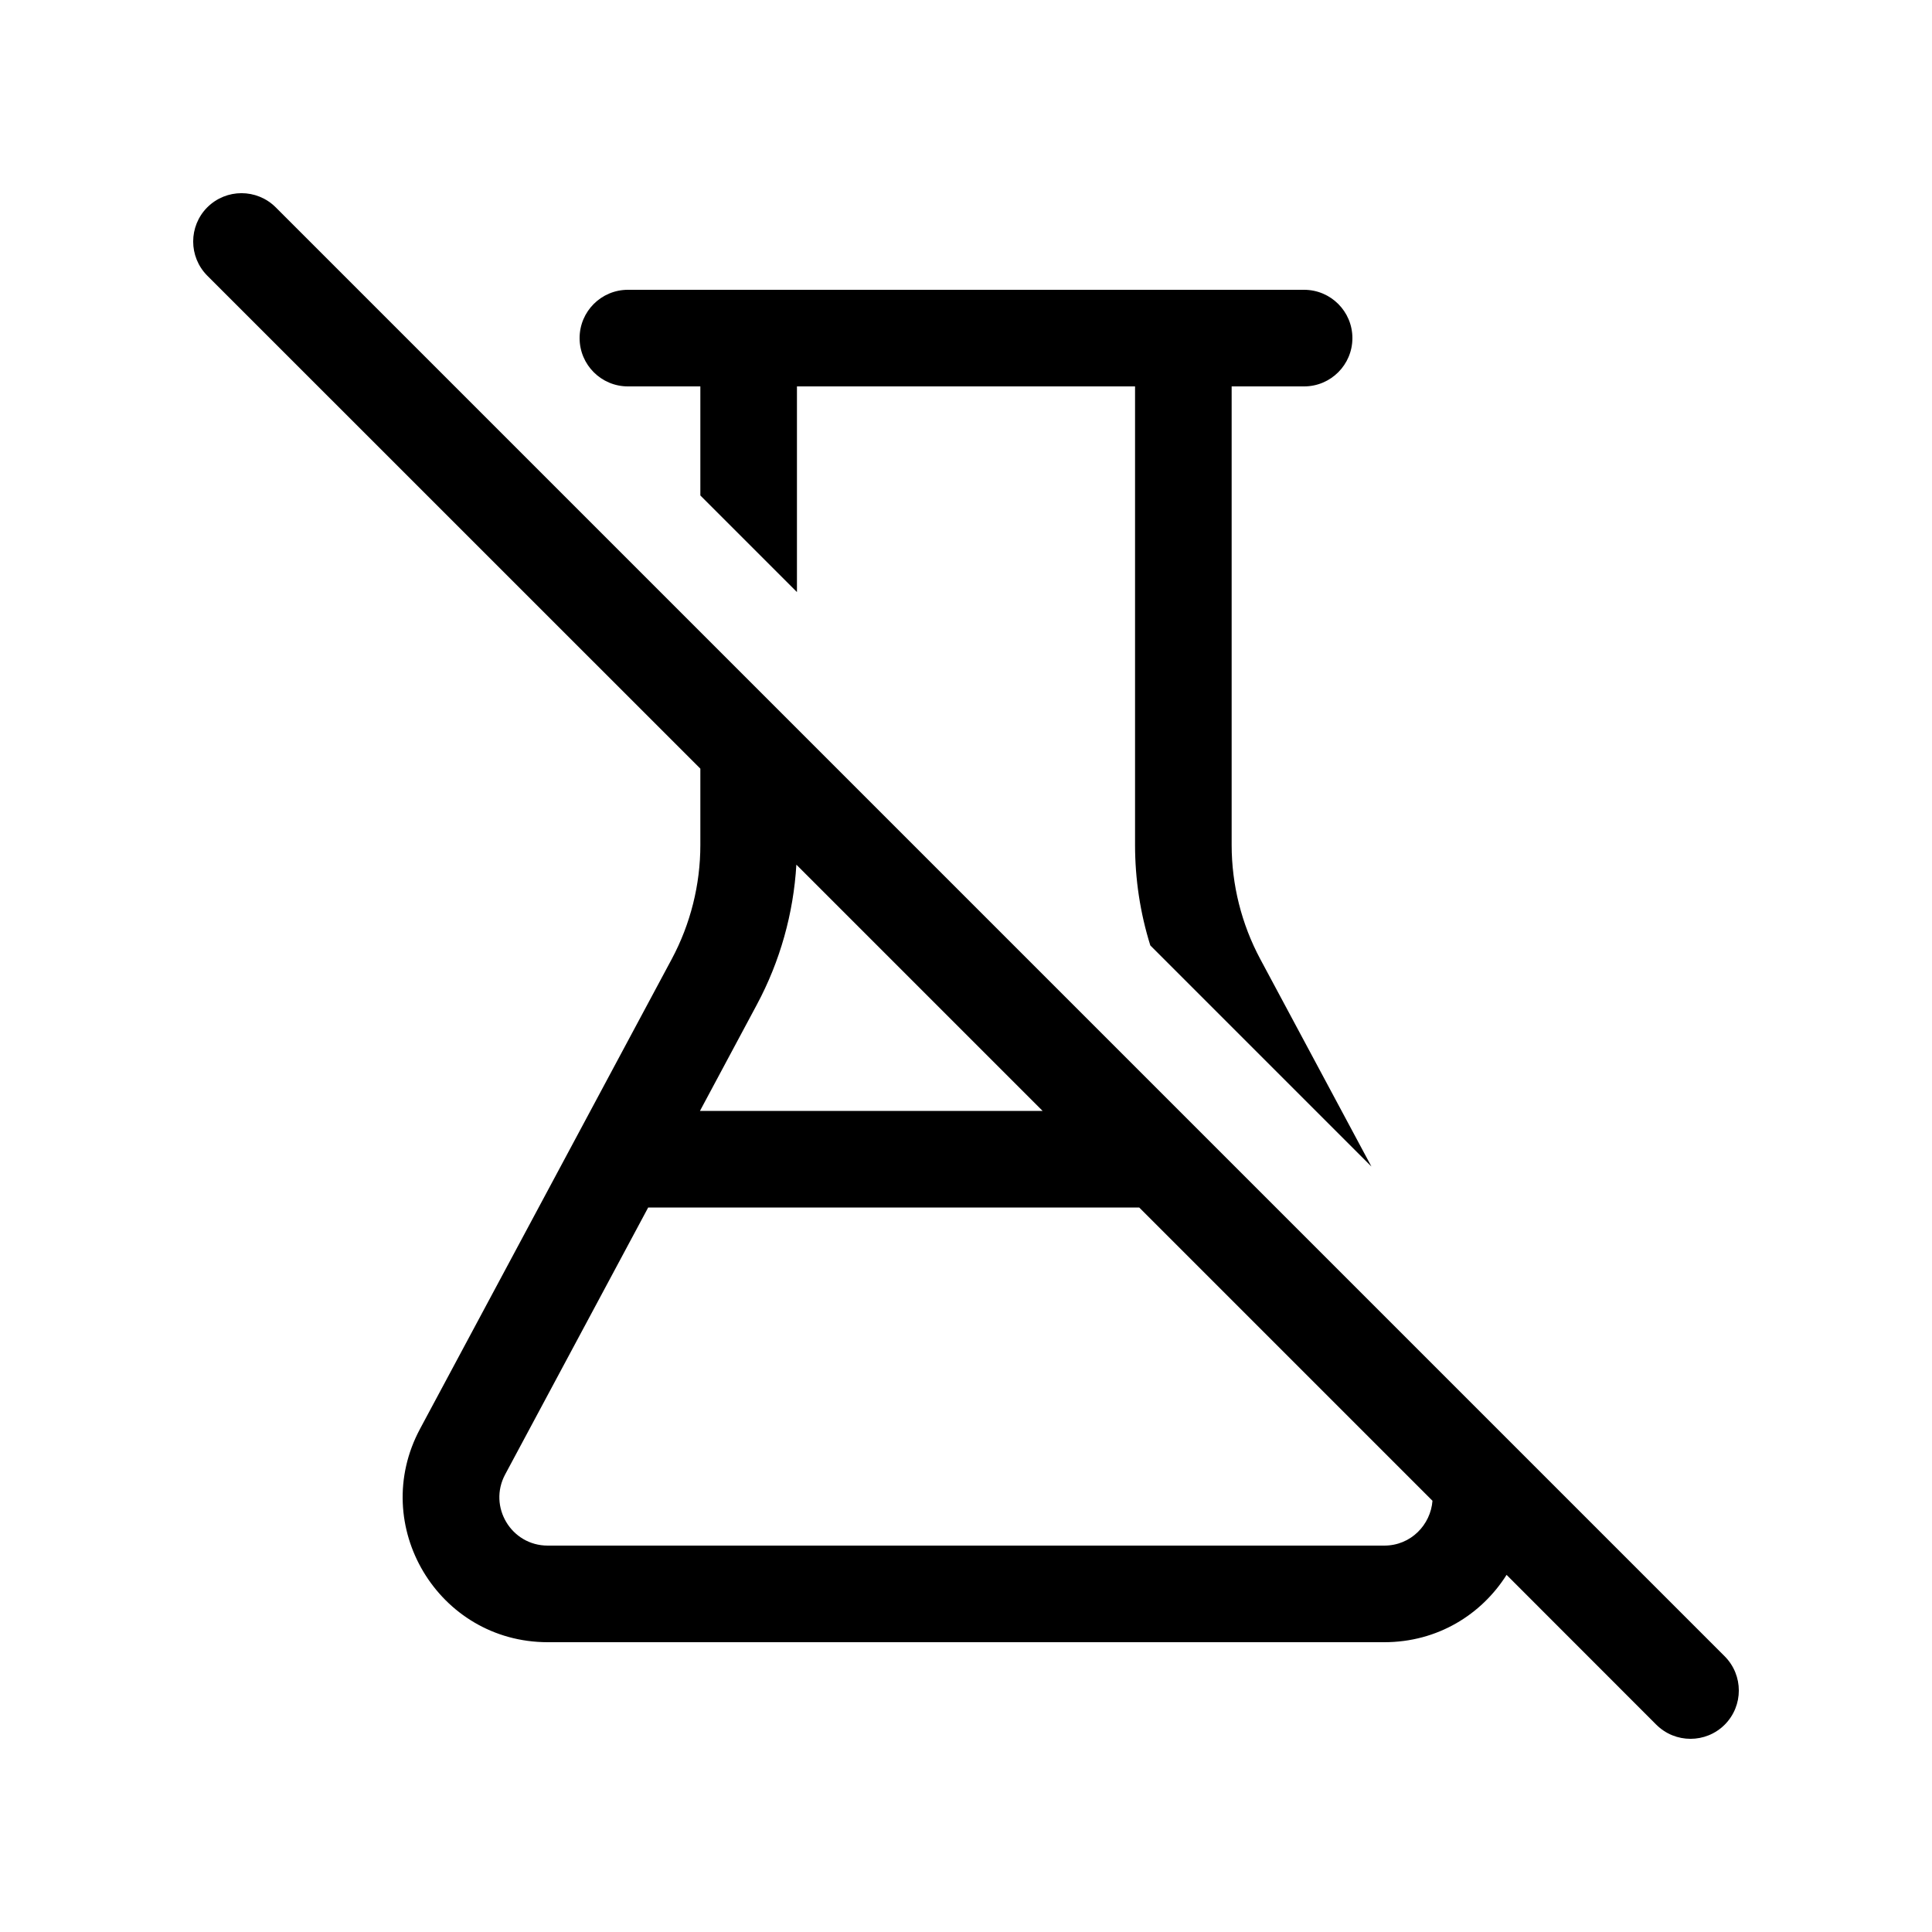
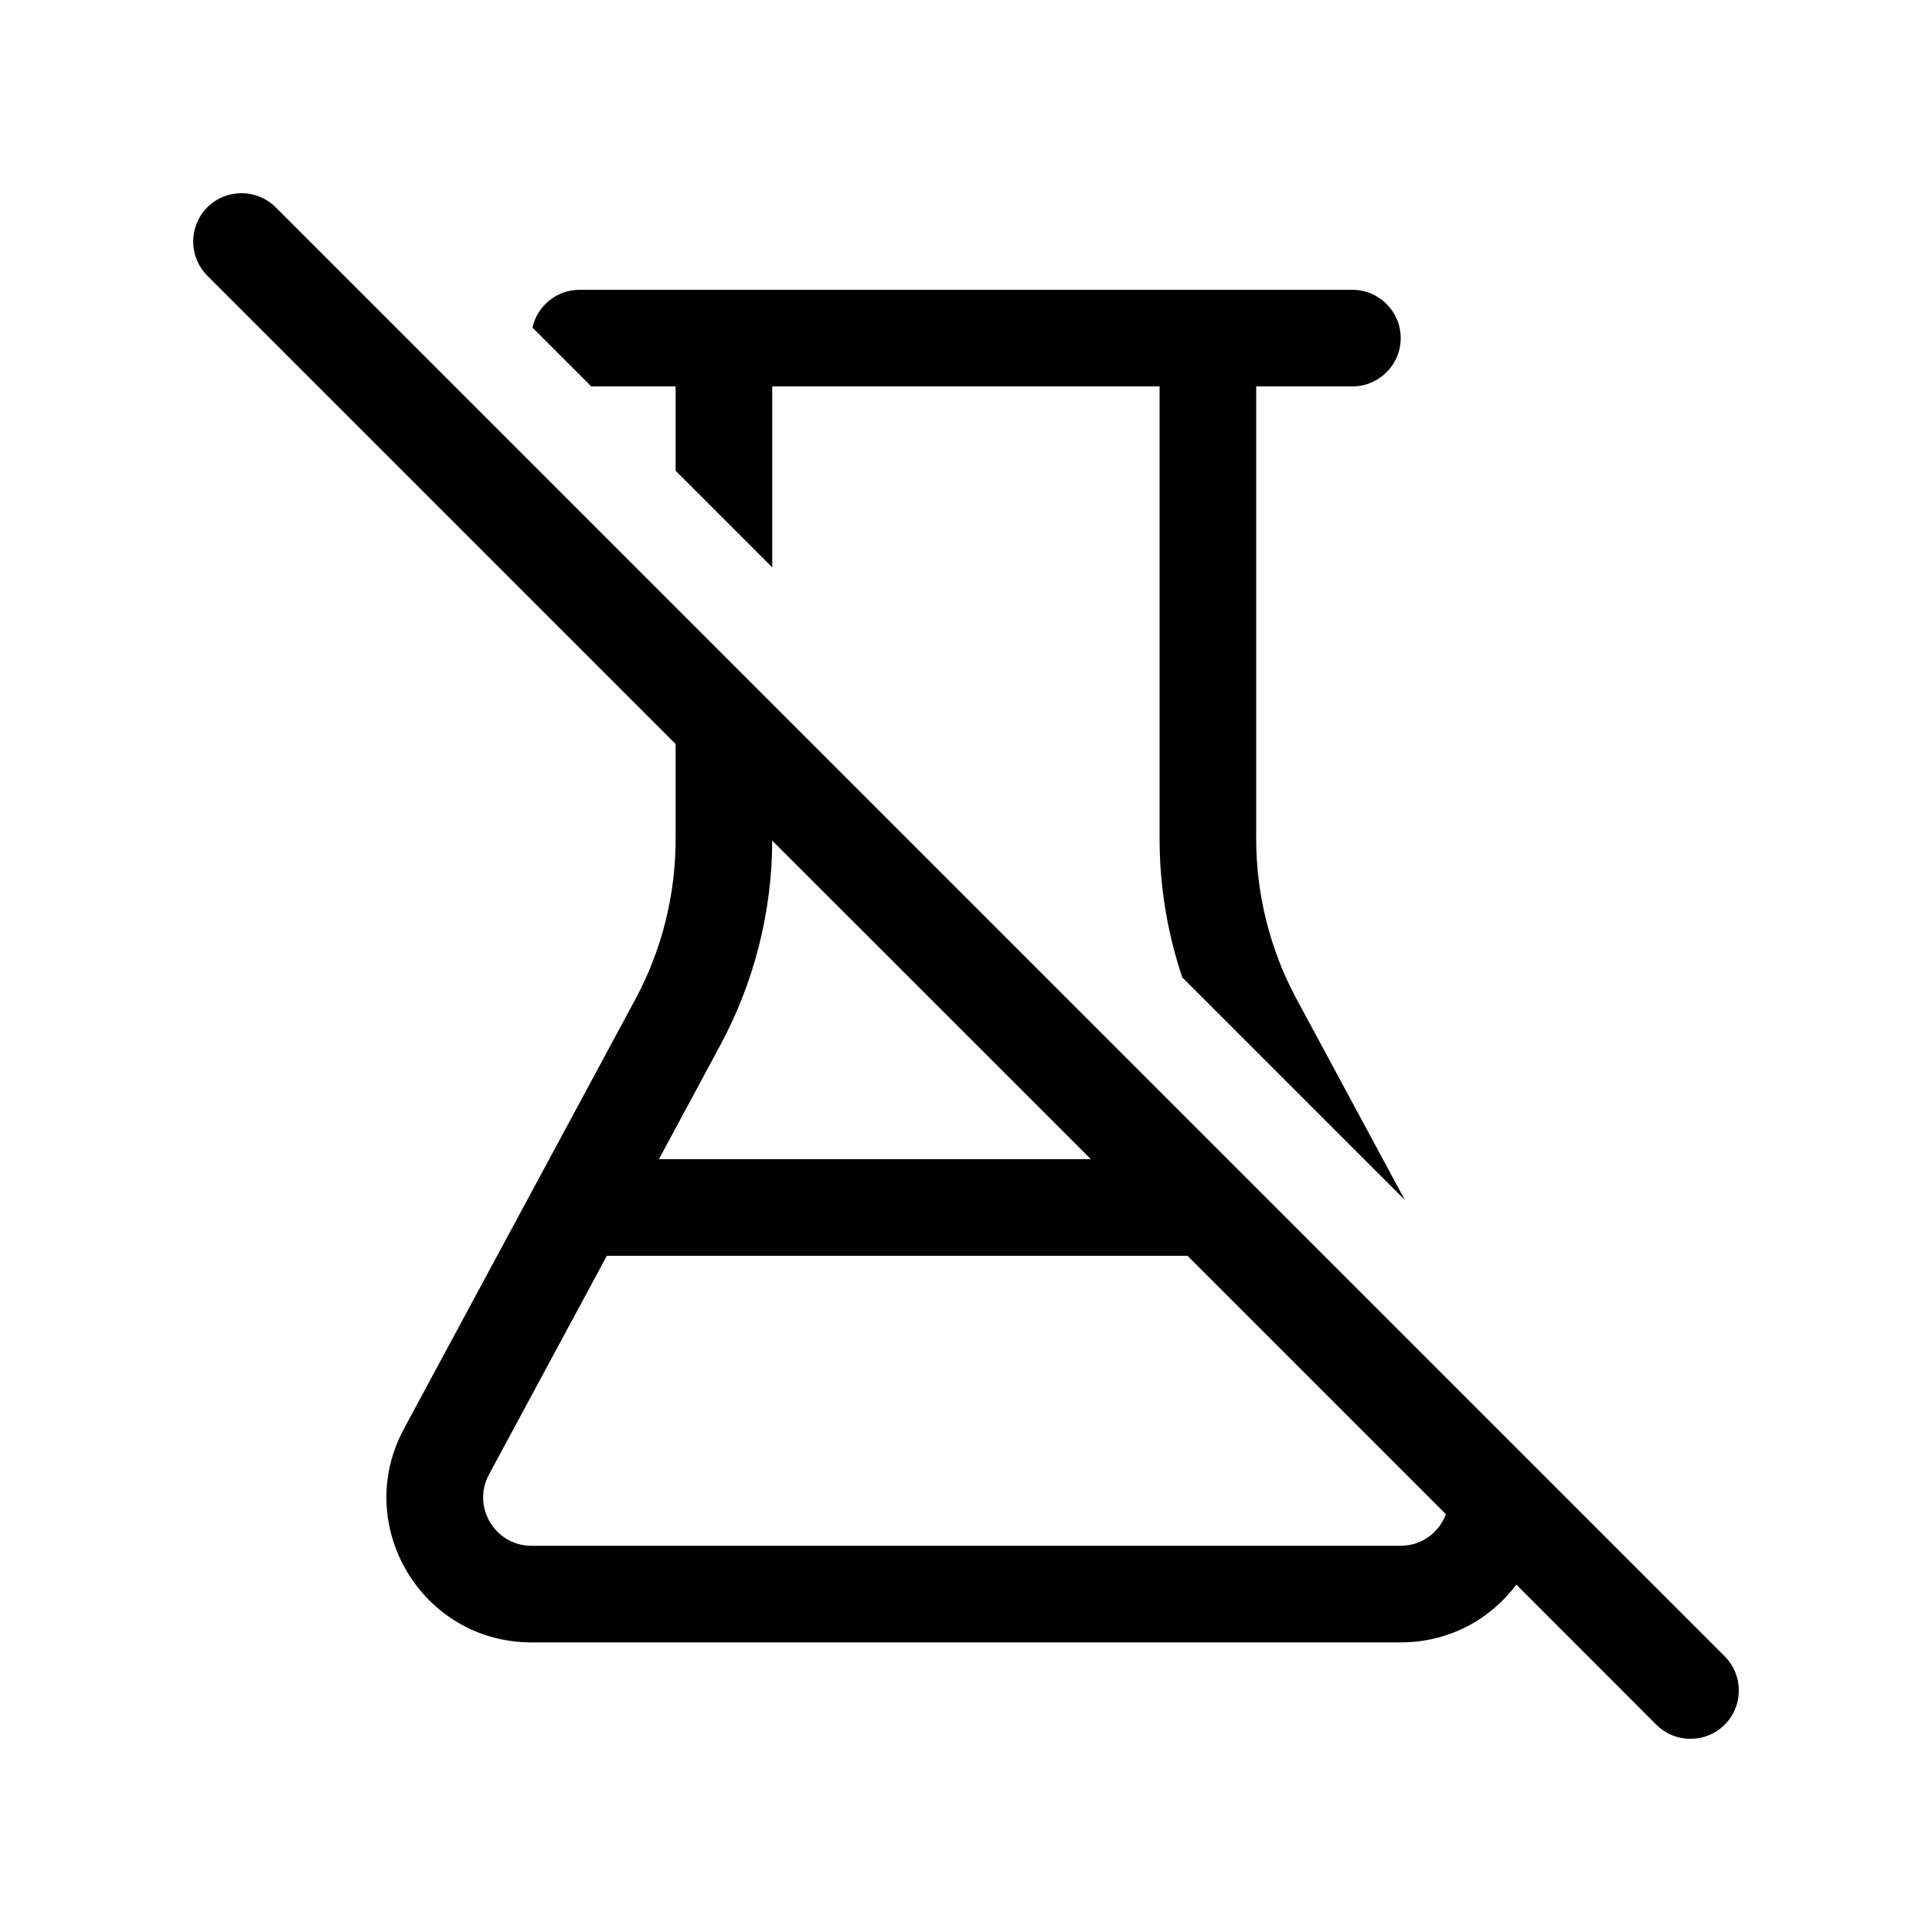
<svg xmlns="http://www.w3.org/2000/svg" viewBox="0 0 20 20" fill="none">
-   <path d="M2.854 2.146C2.658 1.951 2.342 1.951 2.146 2.146C1.951 2.342 1.951 2.658 2.146 2.854L7.25 7.957V8.747C7.25 9.159 7.148 9.565 6.954 9.928L4.348 14.792C3.813 15.791 4.536 17 5.67 17H14.33C14.882 17 15.337 16.713 15.596 16.303L17.146 17.854C17.342 18.049 17.658 18.049 17.854 17.854C18.049 17.658 18.049 17.342 17.854 17.146L2.854 2.146ZM14.829 15.536C14.81 15.783 14.607 16 14.33 16H5.67C5.292 16 5.051 15.597 5.229 15.264L6.71 12.5H11.793L14.829 15.536ZM10.793 11.5H7.246L7.835 10.4C8.075 9.952 8.214 9.457 8.244 8.951L10.793 11.5ZM11.75 8.747C11.75 9.101 11.803 9.451 11.908 9.787L14.197 12.076L13.046 9.928C12.852 9.565 12.75 9.159 12.75 8.747V4H13.5C13.776 4 14 3.776 14 3.5C14 3.224 13.776 3 13.5 3H6.5C6.224 3 6 3.224 6 3.5C6 3.776 6.224 4 6.5 4H7.25V5.129L8.25 6.129V4H11.75V8.747Z" fill="currentColor" />
+   <path d="M2.854 2.146C2.658 1.951 2.342 1.951 2.146 2.146C1.951 2.342 1.951 2.658 2.146 2.854L6.994 7.702V8.687C6.994 9.266 6.851 9.836 6.576 10.347L4.182 14.79C3.643 15.789 4.366 17.002 5.502 17.002H14.498C15.005 17.002 15.43 16.76 15.697 16.404L17.146 17.854C17.342 18.049 17.658 18.049 17.854 17.854C18.049 17.658 18.049 17.342 17.854 17.146L2.854 2.146ZM14.968 15.675C14.899 15.86 14.723 16.002 14.498 16.002H5.502C5.124 16.002 4.882 15.598 5.062 15.264L6.282 13H12.293L14.968 15.675ZM11.293 12H6.821L7.456 10.821C7.807 10.169 7.992 9.441 7.994 8.702L11.293 12ZM12.004 8.684C12.004 9.173 12.084 9.657 12.239 10.118L14.543 12.422L13.423 10.344C13.148 9.834 13.004 9.263 13.004 8.684V4H14C14.276 4 14.5 3.776 14.5 3.5C14.5 3.224 14.276 3 14 3H6C5.761 3 5.562 3.167 5.512 3.391L6.121 4H6.994V4.873L7.994 5.873V4H12.004V8.684Z" fill="currentColor" />
</svg>
